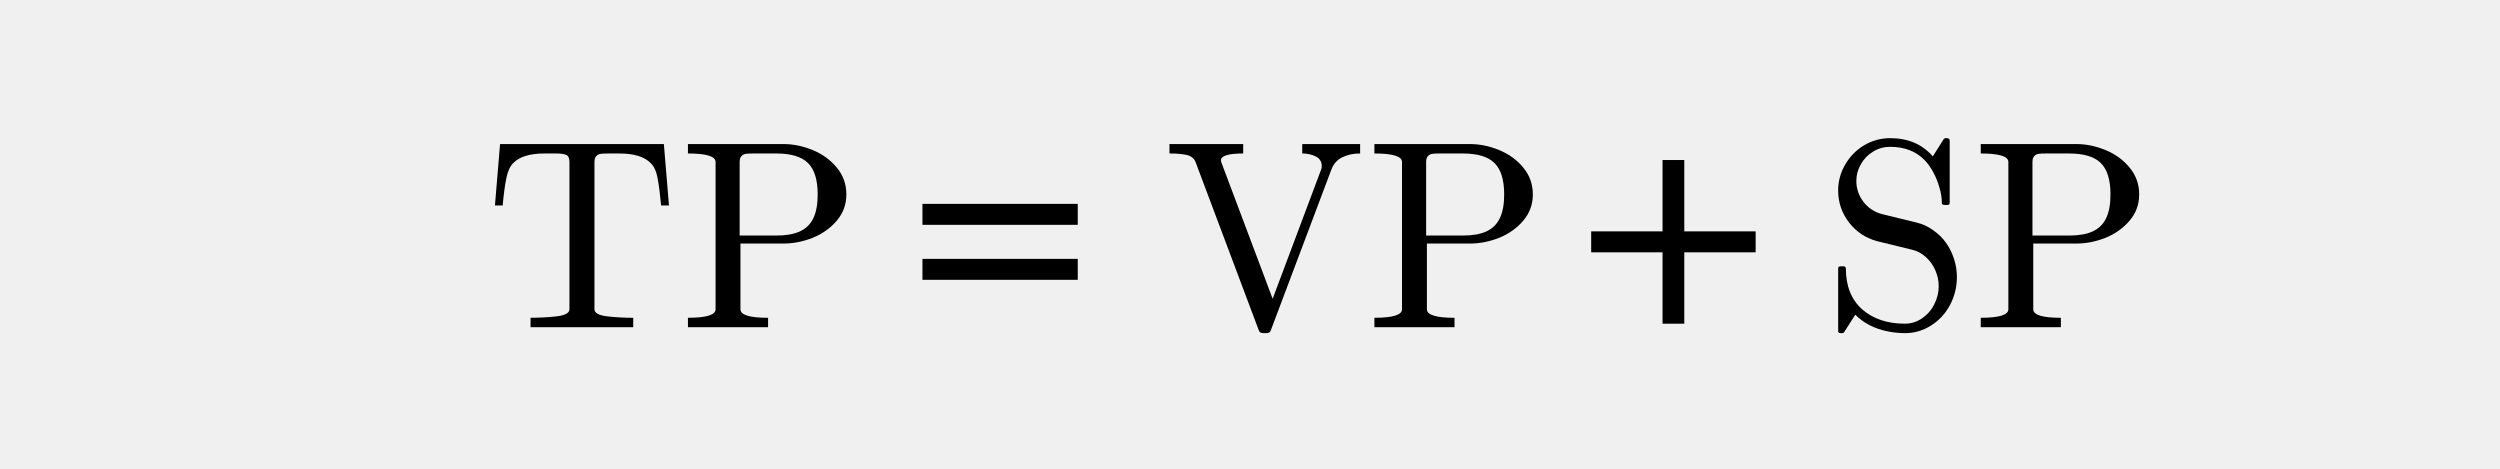
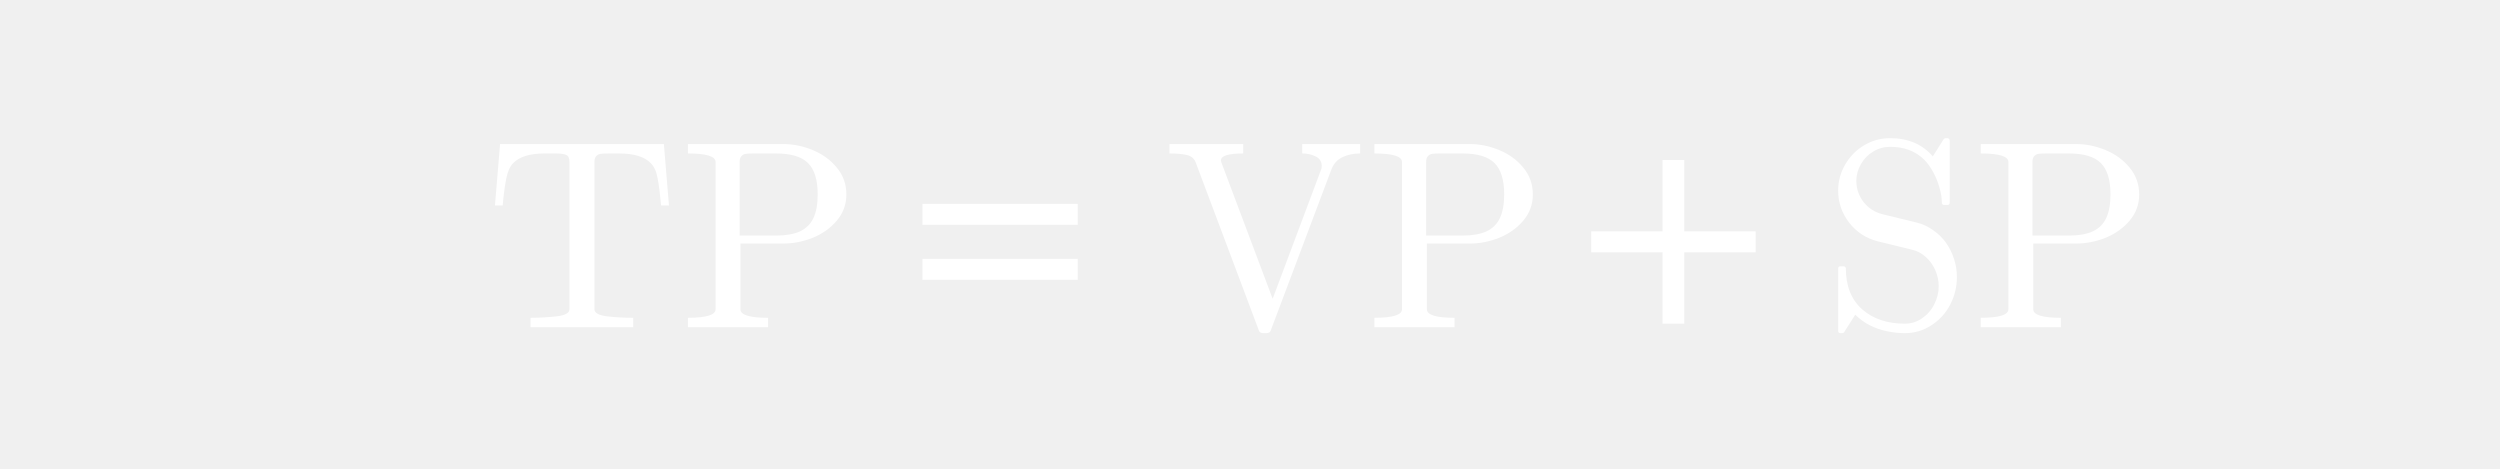
<svg xmlns="http://www.w3.org/2000/svg" version="1.1" id="svg3020" x="0px" y="0px" width="320px" height="60px" viewBox="0 0 320 60" enable-background="new 0 0 320 60" xml:space="preserve">
  <g id="text3030" transform="scale(0.958149,1.043679)">
</g>
  <g id="g3009" transform="matrix(1.468825,0,0,1.468825,-277.7051,-0.7516525)">
    <g id="flowRoot3055" transform="matrix(0.6808162,0,0,0.6808162,189.0661,0.5117371)">
	</g>
    <g id="flowRoot3063" transform="matrix(0.6808162,0,0,0.6808162,189.0661,0.5117371)">
	</g>
    <g id="g3455" transform="matrix(1.693344,0,0,1.693344,-192.0675,6.936096)">
      <g id="text3457">
-         <path id="path41" d="M252.381,13.045V12.56c0.463,0,0.912-0.025,1.348-0.074     c0.436-0.054,0.654-0.175,0.654-0.364V4.542c0-0.198-0.056-0.319-0.168-0.364c-0.108-0.049-0.285-0.074-0.532-0.074h-0.58     c-0.759,0-1.298,0.166-1.617,0.499c-0.166,0.166-0.285,0.433-0.357,0.802c-0.072,0.364-0.133,0.822-0.182,1.375h-0.398     l0.263-3.16h8.43l0.263,3.16H259.1c-0.054-0.593-0.114-1.062-0.182-1.408c-0.063-0.35-0.18-0.606-0.35-0.768     c-0.323-0.333-0.862-0.499-1.617-0.499h-0.58c-0.166,0-0.296,0.007-0.391,0.02c-0.09,0.013-0.164,0.054-0.222,0.121     c-0.058,0.063-0.088,0.162-0.088,0.296v7.581c0,0.188,0.218,0.31,0.654,0.364c0.436,0.049,0.883,0.074,1.341,0.074v0.485H252.381     z" />
-         <path id="path43" d="M260.481,13.045V12.56c0.948,0,1.422-0.146,1.422-0.438V4.542     c0-0.292-0.474-0.438-1.422-0.438V3.619h4.912c0.503,0,1.006,0.103,1.509,0.31c0.503,0.207,0.916,0.508,1.24,0.903     c0.328,0.395,0.492,0.856,0.492,1.381c0,0.512-0.164,0.961-0.492,1.348c-0.328,0.386-0.741,0.68-1.24,0.883     c-0.499,0.197-1.002,0.296-1.509,0.296h-2.21v3.383c0,0.292,0.474,0.438,1.422,0.438v0.485H260.481z M263.142,8.329h1.873     c0.508,0,0.919-0.072,1.233-0.216c0.314-0.148,0.544-0.375,0.688-0.68c0.148-0.31,0.222-0.717,0.222-1.22     c0-0.75-0.166-1.289-0.499-1.617c-0.328-0.328-0.876-0.492-1.644-0.492h-1.172c-0.166,0-0.296,0.007-0.391,0.02     c-0.09,0.013-0.164,0.054-0.222,0.121c-0.059,0.063-0.088,0.162-0.088,0.296L263.142,8.329z" />
+         <path id="path41" fill="#FFFFFF" d="M252.381,13.045V12.56c0.463,0,0.912-0.025,1.348-0.074     c0.436-0.054,0.654-0.175,0.654-0.364v-7.58c0-0.198-0.056-0.319-0.168-0.364c-0.108-0.049-0.285-0.074-0.532-0.074h-0.58     c-0.759,0-1.298,0.166-1.617,0.499c-0.166,0.166-0.285,0.433-0.357,0.802c-0.072,0.364-0.133,0.822-0.182,1.375h-0.398     l0.263-3.16h8.43l0.263,3.16H259.1c-0.054-0.593-0.114-1.062-0.182-1.408c-0.063-0.35-0.18-0.606-0.35-0.768     c-0.323-0.333-0.862-0.499-1.617-0.499h-0.58c-0.166,0-0.296,0.007-0.391,0.02c-0.09,0.013-0.164,0.054-0.222,0.121     c-0.058,0.063-0.088,0.162-0.088,0.296v7.581c0,0.188,0.218,0.31,0.654,0.364c0.436,0.049,0.883,0.074,1.341,0.074v0.485     L252.381,13.045L252.381,13.045z" />
+         <path id="path43" fill="#FFFFFF" d="M260.481,13.045V12.56c0.948,0,1.422-0.146,1.422-0.438     v-7.58c0-0.292-0.474-0.438-1.422-0.438V3.619h4.912c0.503,0,1.006,0.103,1.509,0.31c0.503,0.207,0.916,0.508,1.24,0.903     c0.328,0.395,0.492,0.856,0.492,1.381c0,0.512-0.164,0.961-0.492,1.348c-0.328,0.386-0.741,0.68-1.24,0.883     c-0.499,0.197-1.002,0.296-1.509,0.296h-2.21v3.383c0,0.292,0.474,0.438,1.422,0.438v0.485L260.481,13.045L260.481,13.045z      M263.142,8.329h1.873c0.508,0,0.919-0.072,1.233-0.216c0.314-0.148,0.544-0.375,0.688-0.68c0.148-0.31,0.222-0.717,0.222-1.22     c0-0.75-0.166-1.289-0.499-1.617c-0.328-0.328-0.876-0.492-1.644-0.492h-1.172c-0.166,0-0.296,0.007-0.391,0.02     c-0.09,0.013-0.164,0.054-0.222,0.121c-0.059,0.063-0.088,0.162-0.088,0.296L263.142,8.329z" />
      </g>
      <g id="text3459">
-         <path id="path46" d="M280.542,7.776h-7.992V6.698h7.992V7.776z M280.542,10.606h-7.992V9.528     h7.992V10.606z" />
+         <path id="path46" fill="#FFFFFF" d="M280.542,7.776h-7.992V6.698h7.992V7.776z M280.542,10.606     h-7.992V9.528h7.992V10.606z" />
      </g>
      <g id="text3461">
-         <path id="path49" d="M289.858,13.201l-3.255-8.659c-0.081-0.193-0.236-0.314-0.465-0.364     c-0.229-0.049-0.521-0.074-0.876-0.074V3.619h3.794v0.485c-0.764,0-1.146,0.119-1.146,0.357c0.005,0.014,0.007,0.027,0.007,0.04     c0.005,0.009,0.007,0.022,0.007,0.04l2.648,7.041l2.5-6.664c0.018-0.036,0.027-0.092,0.027-0.168c0-0.225-0.104-0.389-0.31-0.492     c-0.207-0.103-0.438-0.155-0.694-0.155V3.619h2.979v0.485c-0.346,0-0.651,0.065-0.916,0.195c-0.261,0.126-0.447,0.332-0.559,0.62     l-3.12,8.282c-0.027,0.099-0.101,0.148-0.222,0.148h-0.176C289.96,13.349,289.885,13.299,289.858,13.201z" />
-         <path id="path51" d="M295.808,13.045V12.56c0.948,0,1.421-0.146,1.421-0.438V4.542     c0-0.292-0.474-0.438-1.421-0.438V3.619h4.912c0.503,0,1.007,0.103,1.51,0.31c0.503,0.207,0.916,0.508,1.24,0.903     c0.328,0.395,0.492,0.856,0.492,1.381c0,0.512-0.164,0.961-0.492,1.348c-0.327,0.386-0.741,0.68-1.24,0.883     c-0.499,0.197-1.002,0.296-1.51,0.296h-2.21v3.383c0,0.292,0.474,0.438,1.421,0.438v0.485H295.808z M298.47,8.329h1.874     c0.507,0,0.918-0.072,1.233-0.216c0.315-0.148,0.543-0.375,0.687-0.68c0.148-0.31,0.223-0.717,0.223-1.22     c0-0.75-0.166-1.289-0.499-1.617c-0.328-0.328-0.876-0.492-1.644-0.492h-1.172c-0.166,0-0.297,0.007-0.391,0.02     c-0.09,0.013-0.164,0.054-0.222,0.121c-0.059,0.063-0.088,0.162-0.088,0.296V8.329z" />
+         <path id="path49" fill="#FFFFFF" d="M289.858,13.201l-3.255-8.659     c-0.081-0.193-0.236-0.314-0.465-0.364c-0.229-0.049-0.521-0.074-0.876-0.074V3.619h3.794v0.485     c-0.764,0-1.146,0.119-1.146,0.357c0.005,0.014,0.007,0.027,0.007,0.04c0.005,0.009,0.007,0.022,0.007,0.04l2.648,7.041     l2.499-6.664c0.018-0.036,0.027-0.092,0.027-0.168c0-0.225-0.104-0.389-0.31-0.492c-0.207-0.103-0.438-0.155-0.694-0.155V3.619     h2.979v0.485c-0.346,0-0.651,0.065-0.916,0.195c-0.261,0.126-0.447,0.332-0.559,0.62l-3.12,8.282     c-0.027,0.099-0.101,0.148-0.222,0.148h-0.176C289.96,13.349,289.885,13.299,289.858,13.201z" />
+         <path id="path51" fill="#FFFFFF" d="M295.808,13.045V12.56c0.948,0,1.421-0.146,1.421-0.438     v-7.58c0-0.292-0.474-0.438-1.421-0.438V3.619h4.912c0.503,0,1.007,0.103,1.51,0.31c0.503,0.207,0.916,0.508,1.24,0.903     c0.328,0.395,0.492,0.856,0.492,1.381c0,0.512-0.164,0.961-0.492,1.348c-0.327,0.386-0.741,0.68-1.24,0.883     c-0.499,0.197-1.002,0.296-1.51,0.296h-2.21v3.383c0,0.292,0.474,0.438,1.421,0.438v0.485L295.808,13.045L295.808,13.045z      M298.47,8.329h1.874c0.507,0,0.918-0.072,1.233-0.216c0.315-0.148,0.543-0.375,0.687-0.68c0.148-0.31,0.223-0.717,0.223-1.22     c0-0.75-0.166-1.289-0.499-1.617c-0.328-0.328-0.876-0.492-1.644-0.492h-1.172c-0.166,0-0.297,0.007-0.391,0.02     c-0.09,0.013-0.164,0.054-0.222,0.121c-0.059,0.063-0.088,0.162-0.088,0.296v3.788H298.47z" />
      </g>
      <g id="text3463">
-         <path id="path54" d="M315.428,9.191h-3.672v3.673h-1.119V9.191h-3.672V8.113h3.672V4.441h1.119     v3.672h3.672V9.191z" />
+         <path id="path54" fill="#FFFFFF" d="M315.428,9.191h-3.672v3.673h-1.119V9.191h-3.672V8.113     h3.672V4.441h1.119v3.672h3.672V9.191z" />
      </g>
      <g id="text3465">
-         <path id="path57" d="M319.675,13.241V10.02c0-0.072,0.04-0.108,0.121-0.108h0.168     c0.027,0,0.052,0.011,0.074,0.034c0.022,0.023,0.033,0.047,0.033,0.074c0,0.903,0.279,1.604,0.836,2.103     c0.562,0.494,1.296,0.741,2.203,0.741c0.319,0,0.613-0.092,0.883-0.276c0.269-0.185,0.479-0.425,0.627-0.721     c0.153-0.301,0.229-0.611,0.229-0.93c0-0.278-0.056-0.548-0.168-0.808c-0.112-0.265-0.274-0.494-0.485-0.687     c-0.211-0.193-0.449-0.321-0.715-0.384l-1.792-0.438c-0.593-0.157-1.078-0.479-1.456-0.964c-0.373-0.49-0.559-1.038-0.559-1.644     c0-0.476,0.121-0.923,0.364-1.341c0.243-0.418,0.569-0.748,0.977-0.991c0.413-0.242,0.858-0.364,1.334-0.364     c0.921,0,1.653,0.312,2.197,0.937l0.566-0.896c0.027-0.027,0.058-0.04,0.094-0.04h0.094c0.027,0,0.052,0.011,0.074,0.034     c0.027,0.018,0.041,0.045,0.041,0.081v3.201c0,0.081-0.039,0.121-0.115,0.121h-0.162c-0.086,0-0.128-0.04-0.128-0.121     c0-0.234-0.04-0.49-0.121-0.768c-0.077-0.278-0.184-0.546-0.324-0.802s-0.29-0.465-0.451-0.627     c-0.445-0.449-1.033-0.674-1.766-0.674c-0.314,0-0.604,0.081-0.869,0.243c-0.265,0.157-0.476,0.373-0.633,0.647     c-0.157,0.274-0.236,0.561-0.236,0.862c0,0.395,0.121,0.755,0.364,1.078c0.247,0.319,0.568,0.53,0.964,0.634l1.792,0.438     c0.296,0.072,0.575,0.202,0.836,0.391c0.265,0.184,0.485,0.4,0.66,0.647s0.312,0.523,0.411,0.829     c0.099,0.301,0.148,0.613,0.148,0.937c0,0.499-0.115,0.97-0.344,1.415c-0.229,0.44-0.552,0.795-0.97,1.064     c-0.413,0.27-0.867,0.404-1.361,0.404c-0.305,0-0.618-0.034-0.937-0.101c-0.319-0.068-0.613-0.171-0.883-0.31     c-0.269-0.139-0.514-0.319-0.734-0.539l-0.58,0.91c-0.027,0.027-0.06,0.04-0.101,0.04h-0.081     C319.715,13.349,319.675,13.313,319.675,13.241z" />
-         <path id="path59" d="M327.013,13.045V12.56c0.948,0,1.421-0.146,1.421-0.438V4.542     c0-0.292-0.474-0.438-1.421-0.438V3.619h4.912c0.503,0,1.006,0.103,1.509,0.31c0.503,0.207,0.916,0.508,1.24,0.903     c0.328,0.395,0.492,0.856,0.492,1.381c0,0.512-0.164,0.961-0.492,1.348c-0.328,0.386-0.741,0.68-1.24,0.883     c-0.499,0.197-1.002,0.296-1.509,0.296h-2.21v3.383c0,0.292,0.474,0.438,1.421,0.438v0.485H327.013z M329.674,8.329h1.873     c0.508,0,0.919-0.072,1.233-0.216c0.314-0.148,0.543-0.375,0.687-0.68c0.148-0.31,0.222-0.717,0.222-1.22     c0-0.75-0.166-1.289-0.498-1.617c-0.328-0.328-0.876-0.492-1.644-0.492h-1.172c-0.166,0-0.296,0.007-0.391,0.02     c-0.09,0.013-0.164,0.054-0.222,0.121c-0.059,0.063-0.088,0.162-0.088,0.296V8.329z" />
+         <path id="path57" fill="#FFFFFF" d="M319.675,13.241V10.02c0-0.072,0.04-0.108,0.121-0.108     h0.168c0.027,0,0.052,0.011,0.074,0.034c0.022,0.023,0.033,0.047,0.033,0.074c0,0.903,0.279,1.604,0.836,2.103     c0.562,0.494,1.296,0.741,2.203,0.741c0.319,0,0.613-0.092,0.883-0.276c0.269-0.185,0.479-0.425,0.627-0.721     c0.153-0.301,0.229-0.611,0.229-0.93c0-0.278-0.056-0.548-0.168-0.808c-0.112-0.265-0.274-0.494-0.485-0.687     c-0.211-0.193-0.449-0.321-0.715-0.384l-1.792-0.438c-0.593-0.157-1.078-0.479-1.456-0.964c-0.373-0.49-0.559-1.038-0.559-1.644     c0-0.476,0.121-0.923,0.364-1.341s0.569-0.748,0.977-0.991c0.413-0.242,0.858-0.364,1.334-0.364c0.921,0,1.653,0.312,2.197,0.937     l0.566-0.896c0.027-0.027,0.058-0.04,0.094-0.04h0.094c0.027,0,0.052,0.011,0.074,0.034c0.027,0.018,0.041,0.045,0.041,0.081     v3.201c0,0.081-0.039,0.121-0.115,0.121h-0.162c-0.086,0-0.128-0.04-0.128-0.121c0-0.234-0.04-0.49-0.121-0.768     c-0.077-0.278-0.184-0.546-0.324-0.802c-0.14-0.256-0.29-0.465-0.451-0.627c-0.445-0.449-1.033-0.674-1.766-0.674     c-0.314,0-0.604,0.081-0.869,0.243c-0.265,0.157-0.476,0.373-0.633,0.647c-0.157,0.274-0.236,0.561-0.236,0.862     c0,0.395,0.121,0.755,0.364,1.078c0.247,0.319,0.568,0.53,0.964,0.634l1.792,0.438c0.296,0.072,0.575,0.202,0.836,0.391     c0.265,0.184,0.485,0.4,0.66,0.647c0.175,0.247,0.312,0.523,0.411,0.829c0.099,0.301,0.148,0.613,0.148,0.937     c0,0.499-0.115,0.97-0.344,1.415c-0.229,0.44-0.552,0.795-0.97,1.064c-0.413,0.27-0.867,0.404-1.361,0.404     c-0.305,0-0.618-0.034-0.937-0.101c-0.319-0.068-0.613-0.171-0.883-0.31c-0.269-0.139-0.514-0.319-0.734-0.539l-0.58,0.91     c-0.027,0.027-0.06,0.04-0.101,0.04h-0.081C319.715,13.349,319.675,13.313,319.675,13.241z" />
+         <path id="path59" fill="#FFFFFF" d="M327.013,13.045V12.56c0.948,0,1.421-0.146,1.421-0.438     v-7.58c0-0.292-0.474-0.438-1.421-0.438V3.619h4.912c0.503,0,1.006,0.103,1.509,0.31c0.503,0.207,0.916,0.508,1.24,0.903     c0.328,0.395,0.492,0.856,0.492,1.381c0,0.512-0.164,0.961-0.492,1.348c-0.328,0.386-0.741,0.68-1.24,0.883     c-0.499,0.197-1.002,0.296-1.509,0.296h-2.21v3.383c0,0.292,0.474,0.438,1.421,0.438v0.485L327.013,13.045L327.013,13.045z      M329.674,8.329h1.873c0.508,0,0.919-0.072,1.233-0.216c0.314-0.148,0.543-0.375,0.687-0.68c0.148-0.31,0.222-0.717,0.222-1.22     c0-0.75-0.166-1.289-0.498-1.617c-0.328-0.328-0.876-0.492-1.644-0.492h-1.172c-0.166,0-0.296,0.007-0.391,0.02     c-0.09,0.013-0.164,0.054-0.222,0.121c-0.059,0.063-0.088,0.162-0.088,0.296V8.329z" />
      </g>
      <g id="text3467">
		</g>
    </g>
  </g>
</svg>
